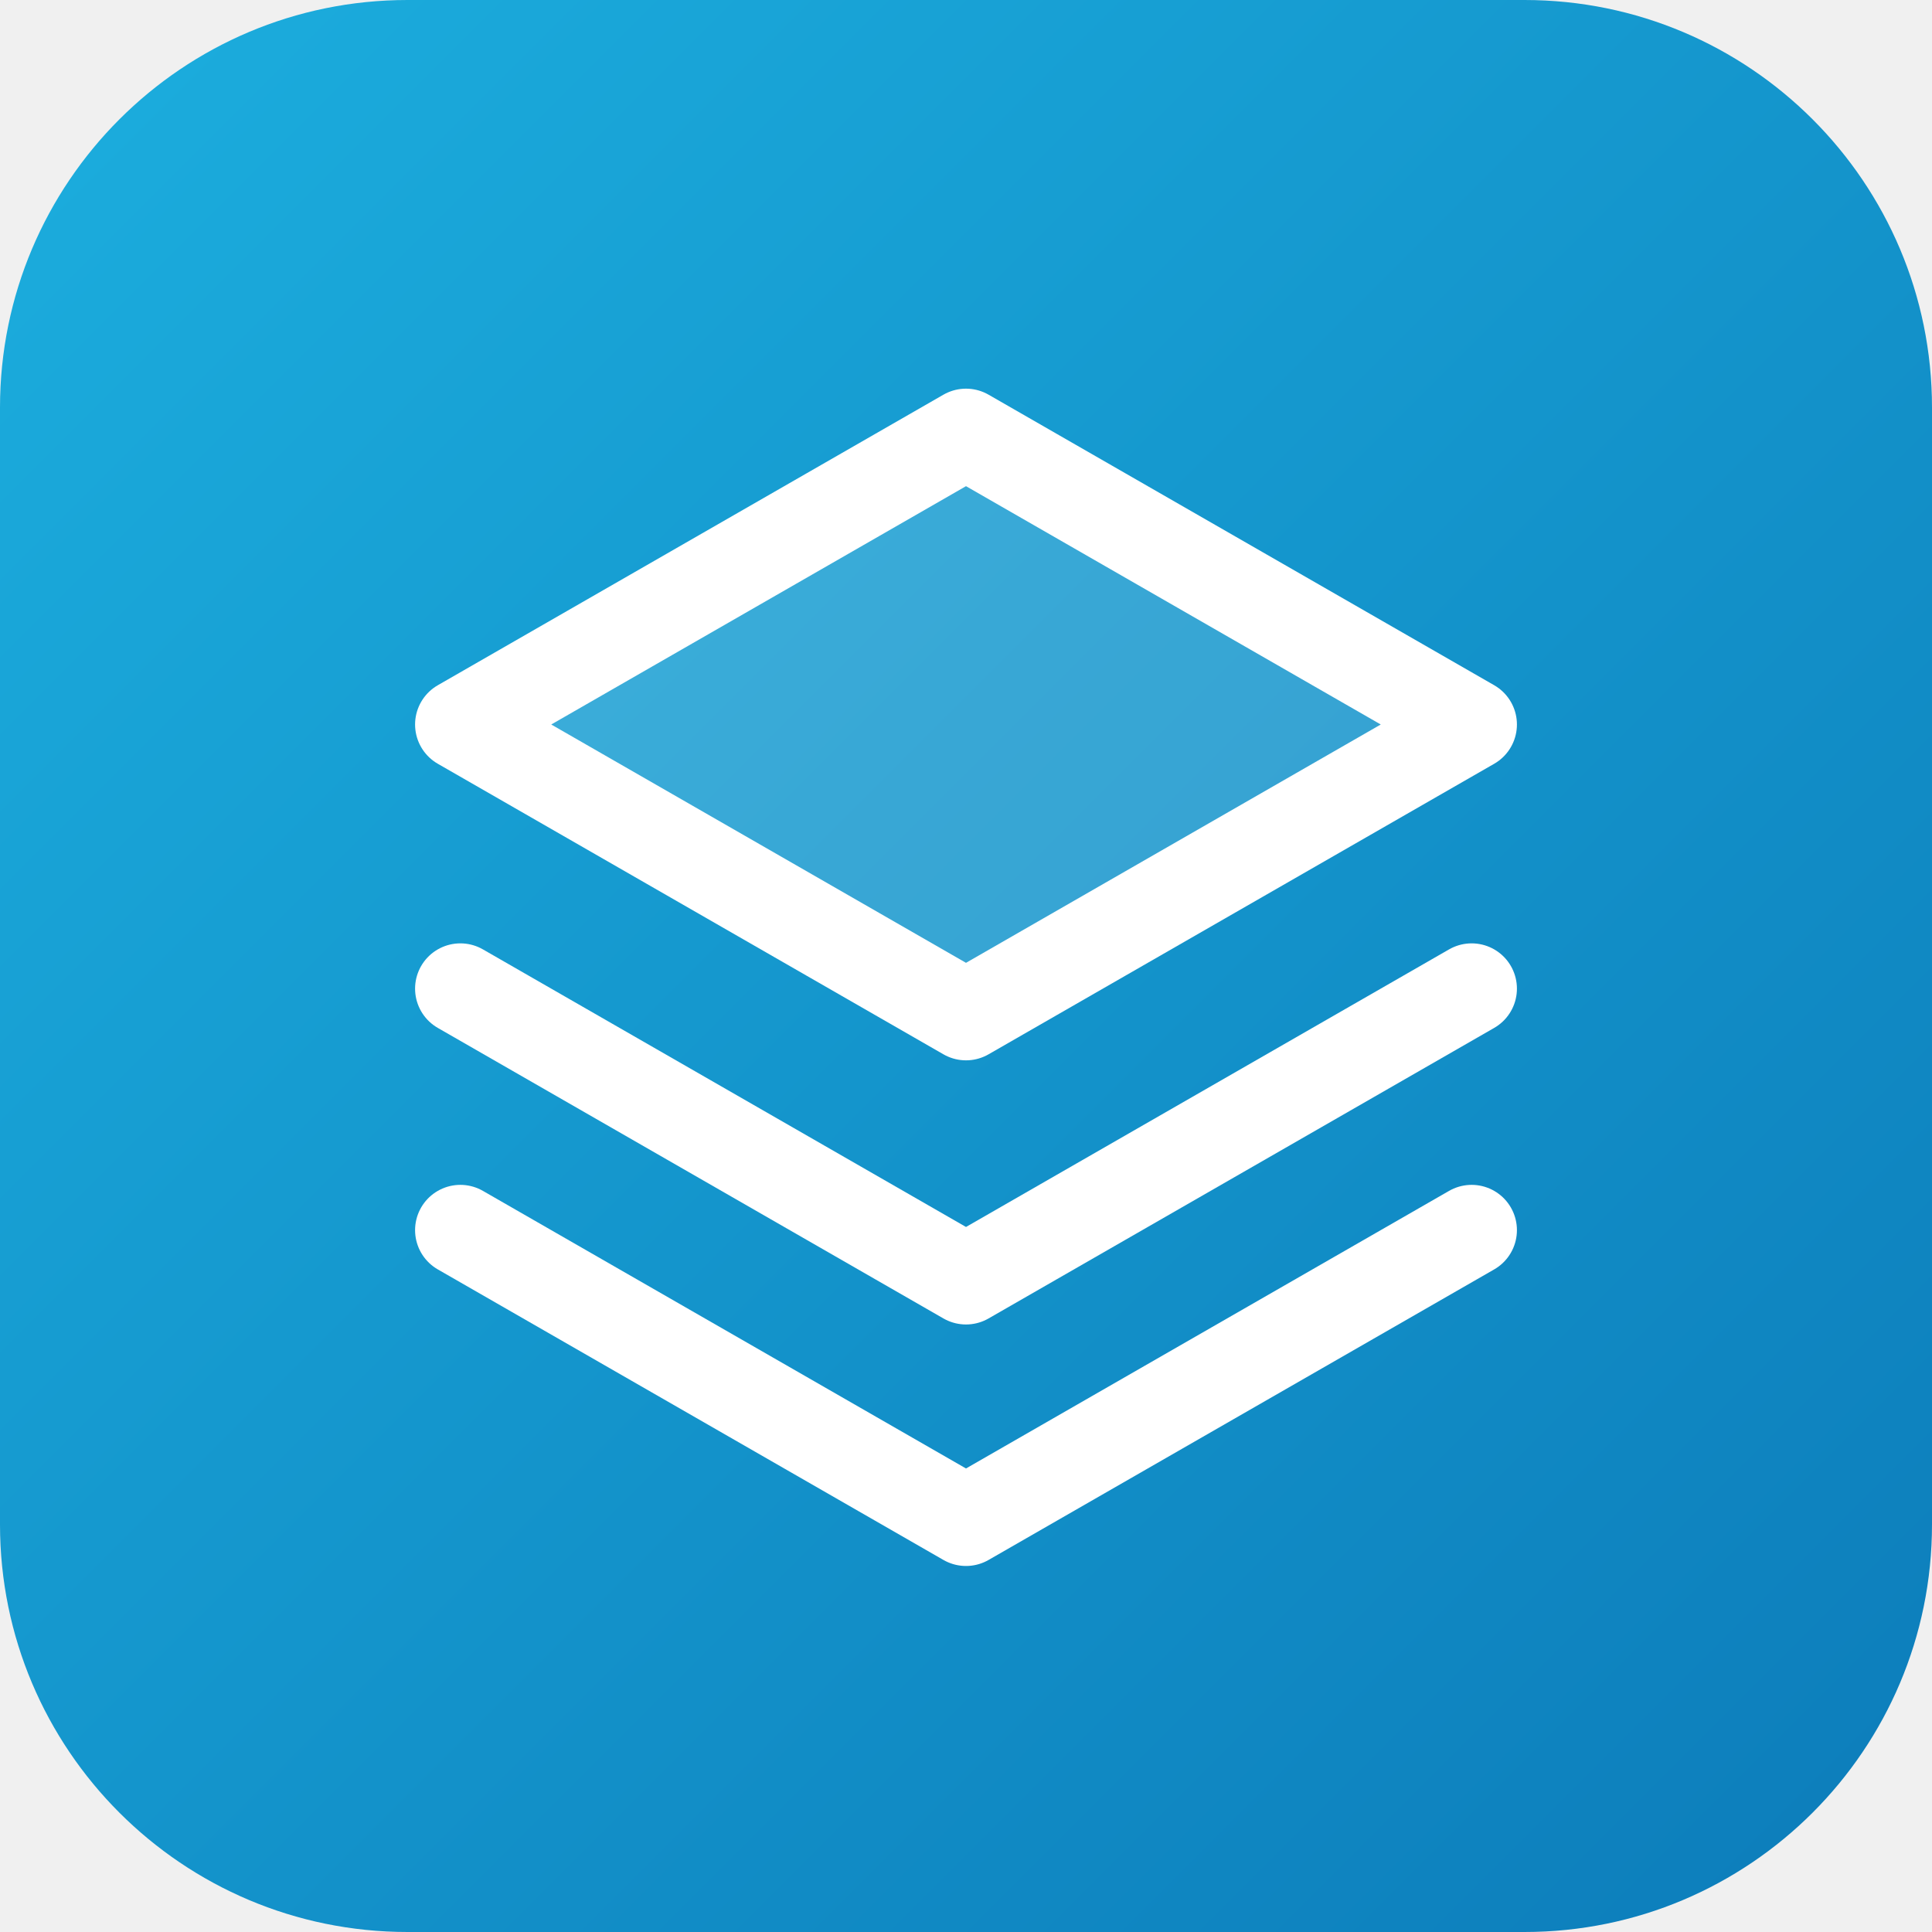
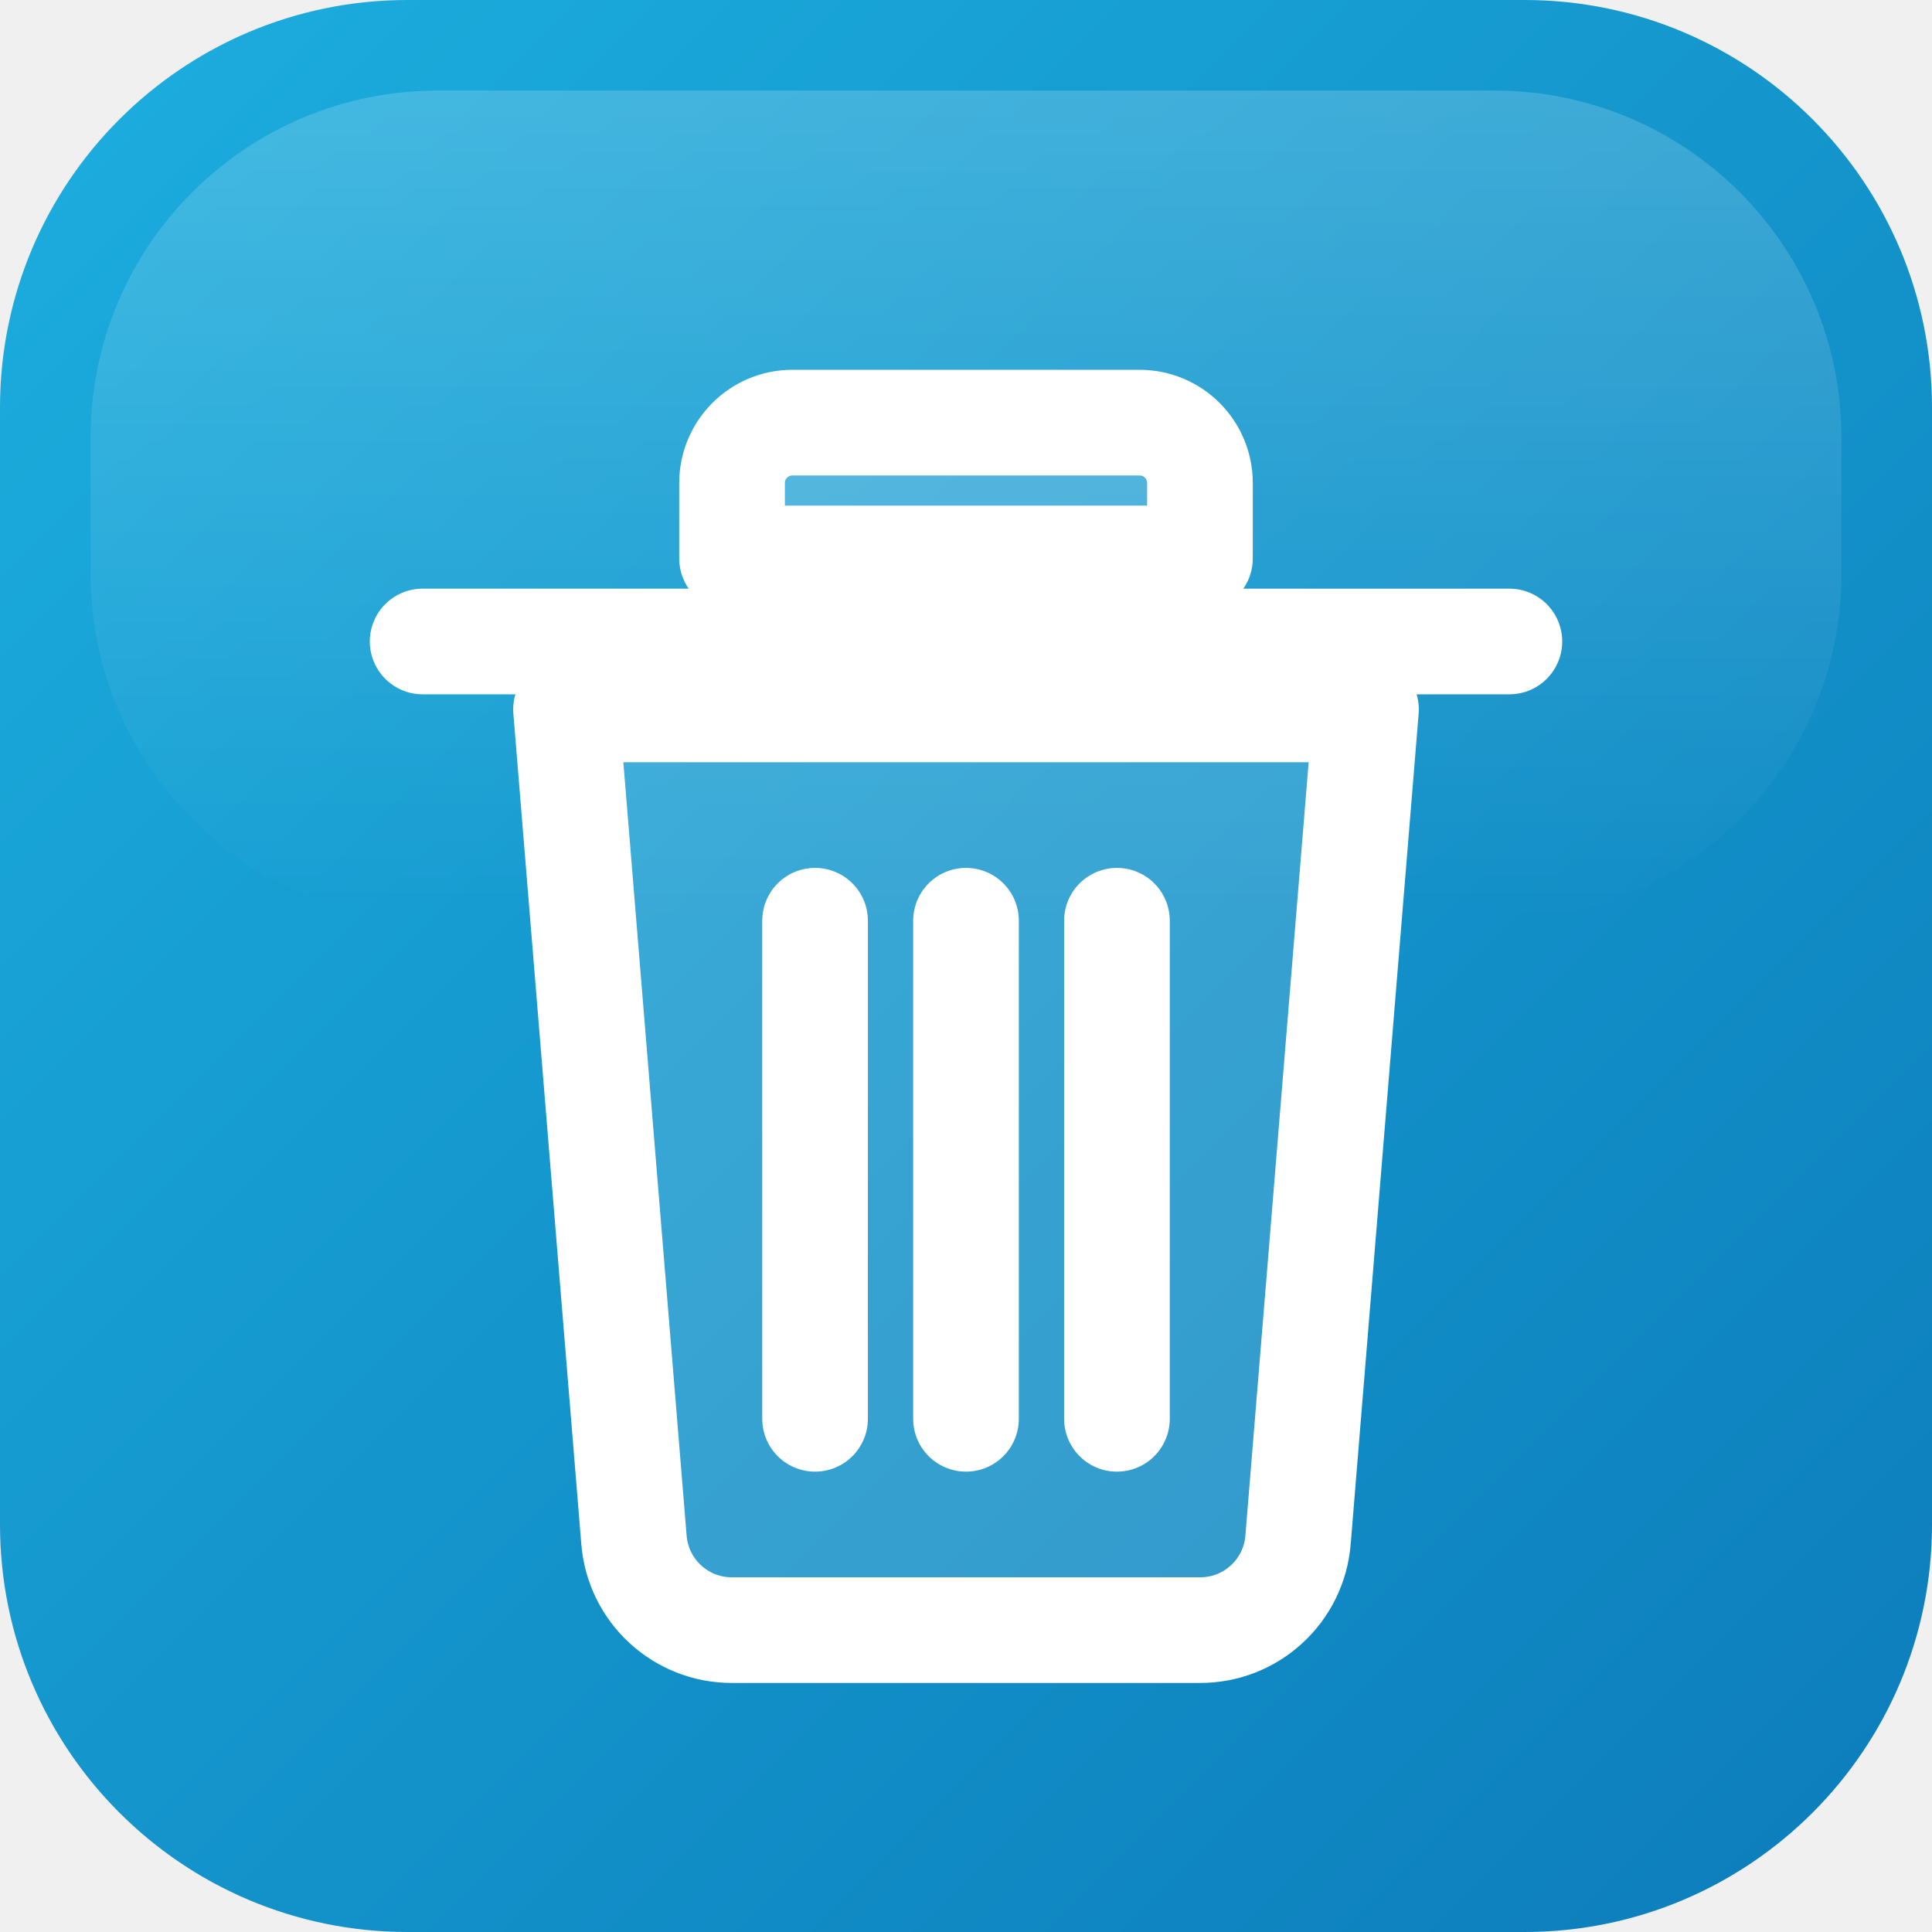
<svg xmlns="http://www.w3.org/2000/svg" viewBox="0 0 512 512">
  <defs>
    <linearGradient id="g" x1="0" y1="0" x2="512" y2="512" gradientUnits="userSpaceOnUse">
      <stop offset="0%" stop-color="#1caede" />
      <stop offset="100%" stop-color="#0c7cba" />
    </linearGradient>
+     <linearGradient id="sh" x1="0" y1="0" x2="0" y2="1">
+       <stop offset="0%" stop-color="#ffffff" stop-opacity="0.18" />
+       <stop offset="100%" stop-color="#ffffff" stop-opacity="0" />
+     </linearGradient>
  </defs>
  <rect width="512" height="512" rx="108" fill="url(#g)" />
-   <g fill="none" stroke="#fff" stroke-width="24" stroke-linecap="round" stroke-linejoin="round">
-     <polygon points="256,115 390,192 256,269 122,192" fill="rgba(255,255,255,0.15)" />
-     <polyline points="122,262 256,339 390,262" />
-     <polyline points="122,326 256,403 390,326" />
+   <rect x="24" y="24" width="464" height="220" rx="92" fill="url(#sh)" />
+   <g fill="none" stroke="#fff" stroke-width="28" stroke-linecap="round" stroke-linejoin="round">
+     <path d="M210 112 h92 a16 16 0 0 1 16 16 v20 h-124 v-20 a16 16 0 0 1 16 -16 z" fill="rgba(255,255,255,0.18)" />
+     <line x1="112" y1="170" x2="400" y2="170" />
+     <path d="M150 188 l 18 220 a26 26 0 0 0 26 24 h124 a26 26 0 0 0 26 -24 l 18 -220 z" fill="rgba(255,255,255,0.15)" />
+     <line x1="216" y1="244" x2="216" y2="376" />
+     <line x1="256" y1="244" x2="256" y2="376" />
+     <line x1="296" y1="244" x2="296" y2="376" />
  </g>
</svg>
